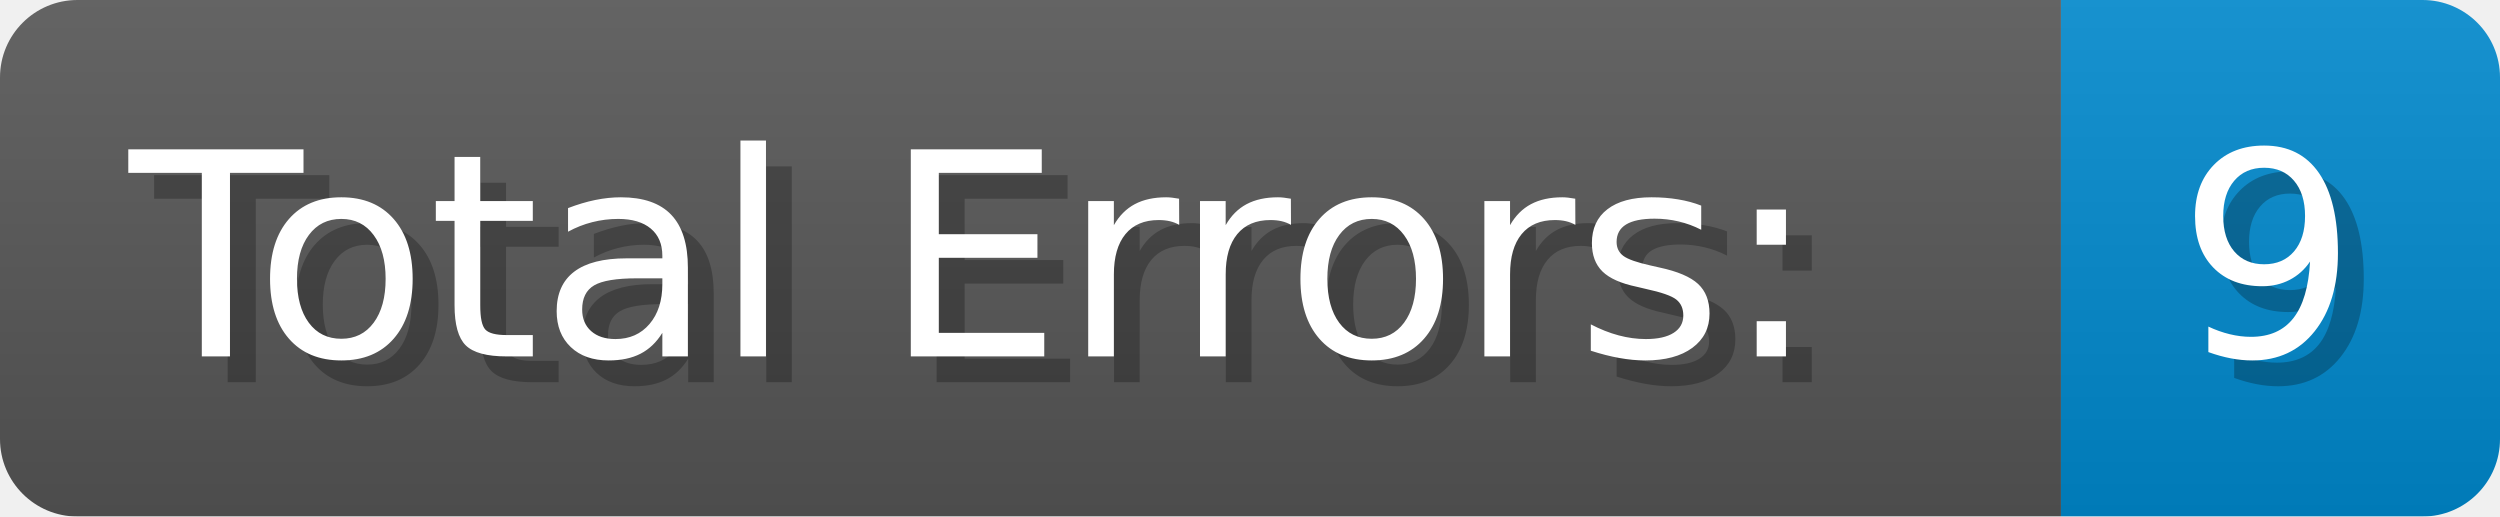
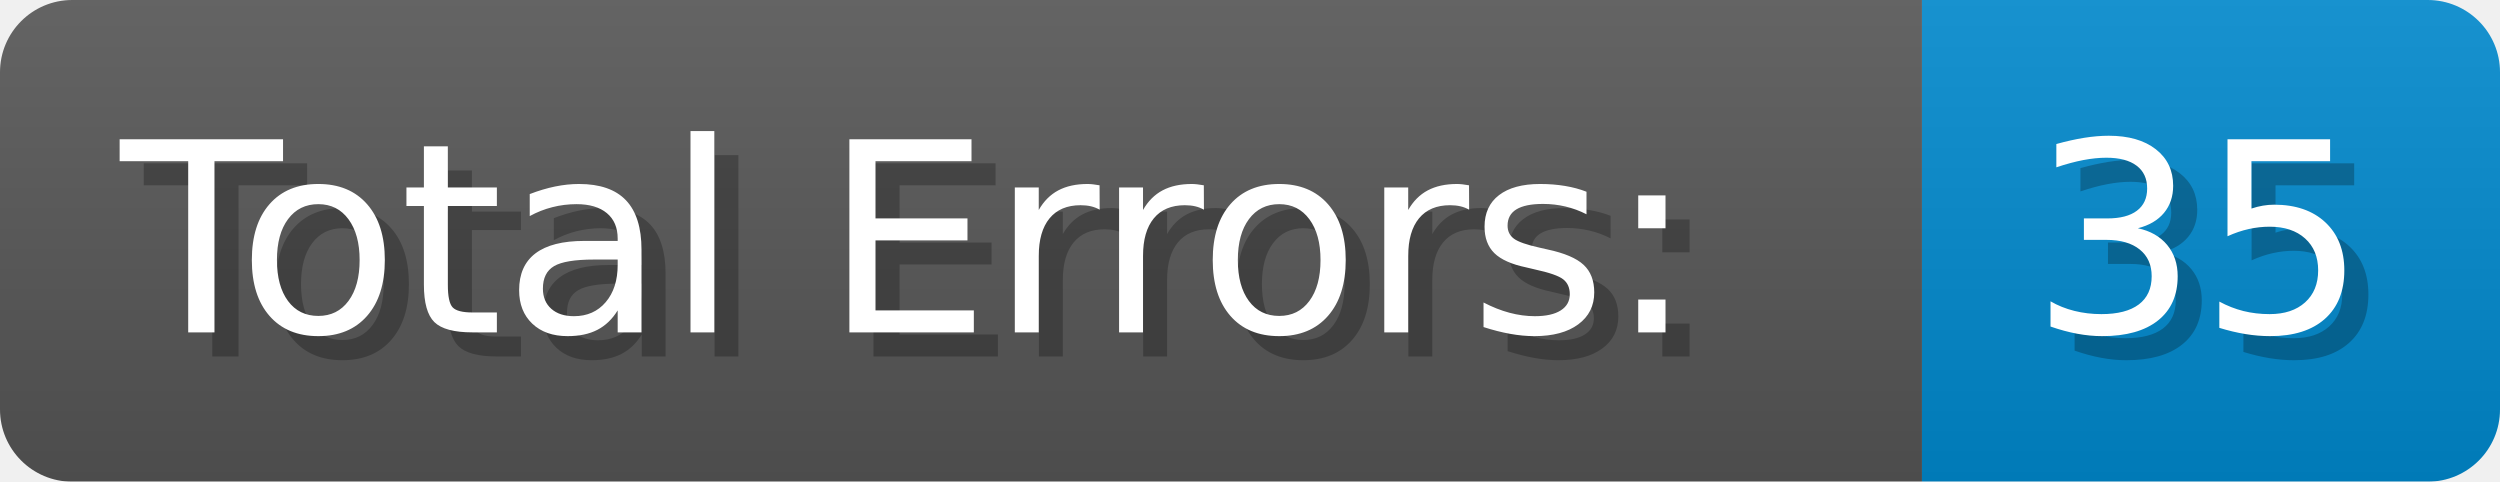
- <svg xmlns="http://www.w3.org/2000/svg" width="145.2" height="30" viewBox="0 0 968 200" role="img" aria-label="Total Errors:: 9">
+ <svg xmlns="http://www.w3.org/2000/svg" width="155.7" height="30" viewBox="0 0 1038 200" role="img" aria-label="Total Errors:: 35">
  <linearGradient id="a" x2="0" y2="100%">
    <stop offset="0" stop-opacity=".1" stop-color="#EEE" />
    <stop offset="1" stop-opacity=".1" />
  </linearGradient>
  <mask id="m">
-     <rect width="968" height="200" rx="30" fill="#FFF" />
+     <rect width="1038" height="200" rx="30" fill="#FFF" />
  </mask>
  <g mask="url(#m)">
    <rect width="798" height="200" fill="#555" />
-     <rect width="170" height="200" fill="#08C" x="798" />
-     <rect width="968" height="200" fill="url(#a)" />
+     <rect width="240" height="200" fill="#08C" x="798" />
+     <rect width="1038" height="200" fill="url(#a)" />
  </g>
  <g aria-hidden="true" fill="#fff" text-anchor="start" font-family="Verdana,DejaVu Sans,sans-serif" font-size="110">
    <text x="60" y="148" textLength="698" fill="#000" opacity="0.25">Total Errors:</text>
    <text x="50" y="138" textLength="698">Total Errors:</text>
-     <text x="853" y="148" textLength="70" fill="#000" opacity="0.25">9</text>
-     <text x="843" y="138" textLength="70">9</text>
+     <text x="853" y="148" textLength="140" fill="#000" opacity="0.25">35</text>
+     <text x="843" y="138" textLength="140">35</text>
  </g>
</svg>
